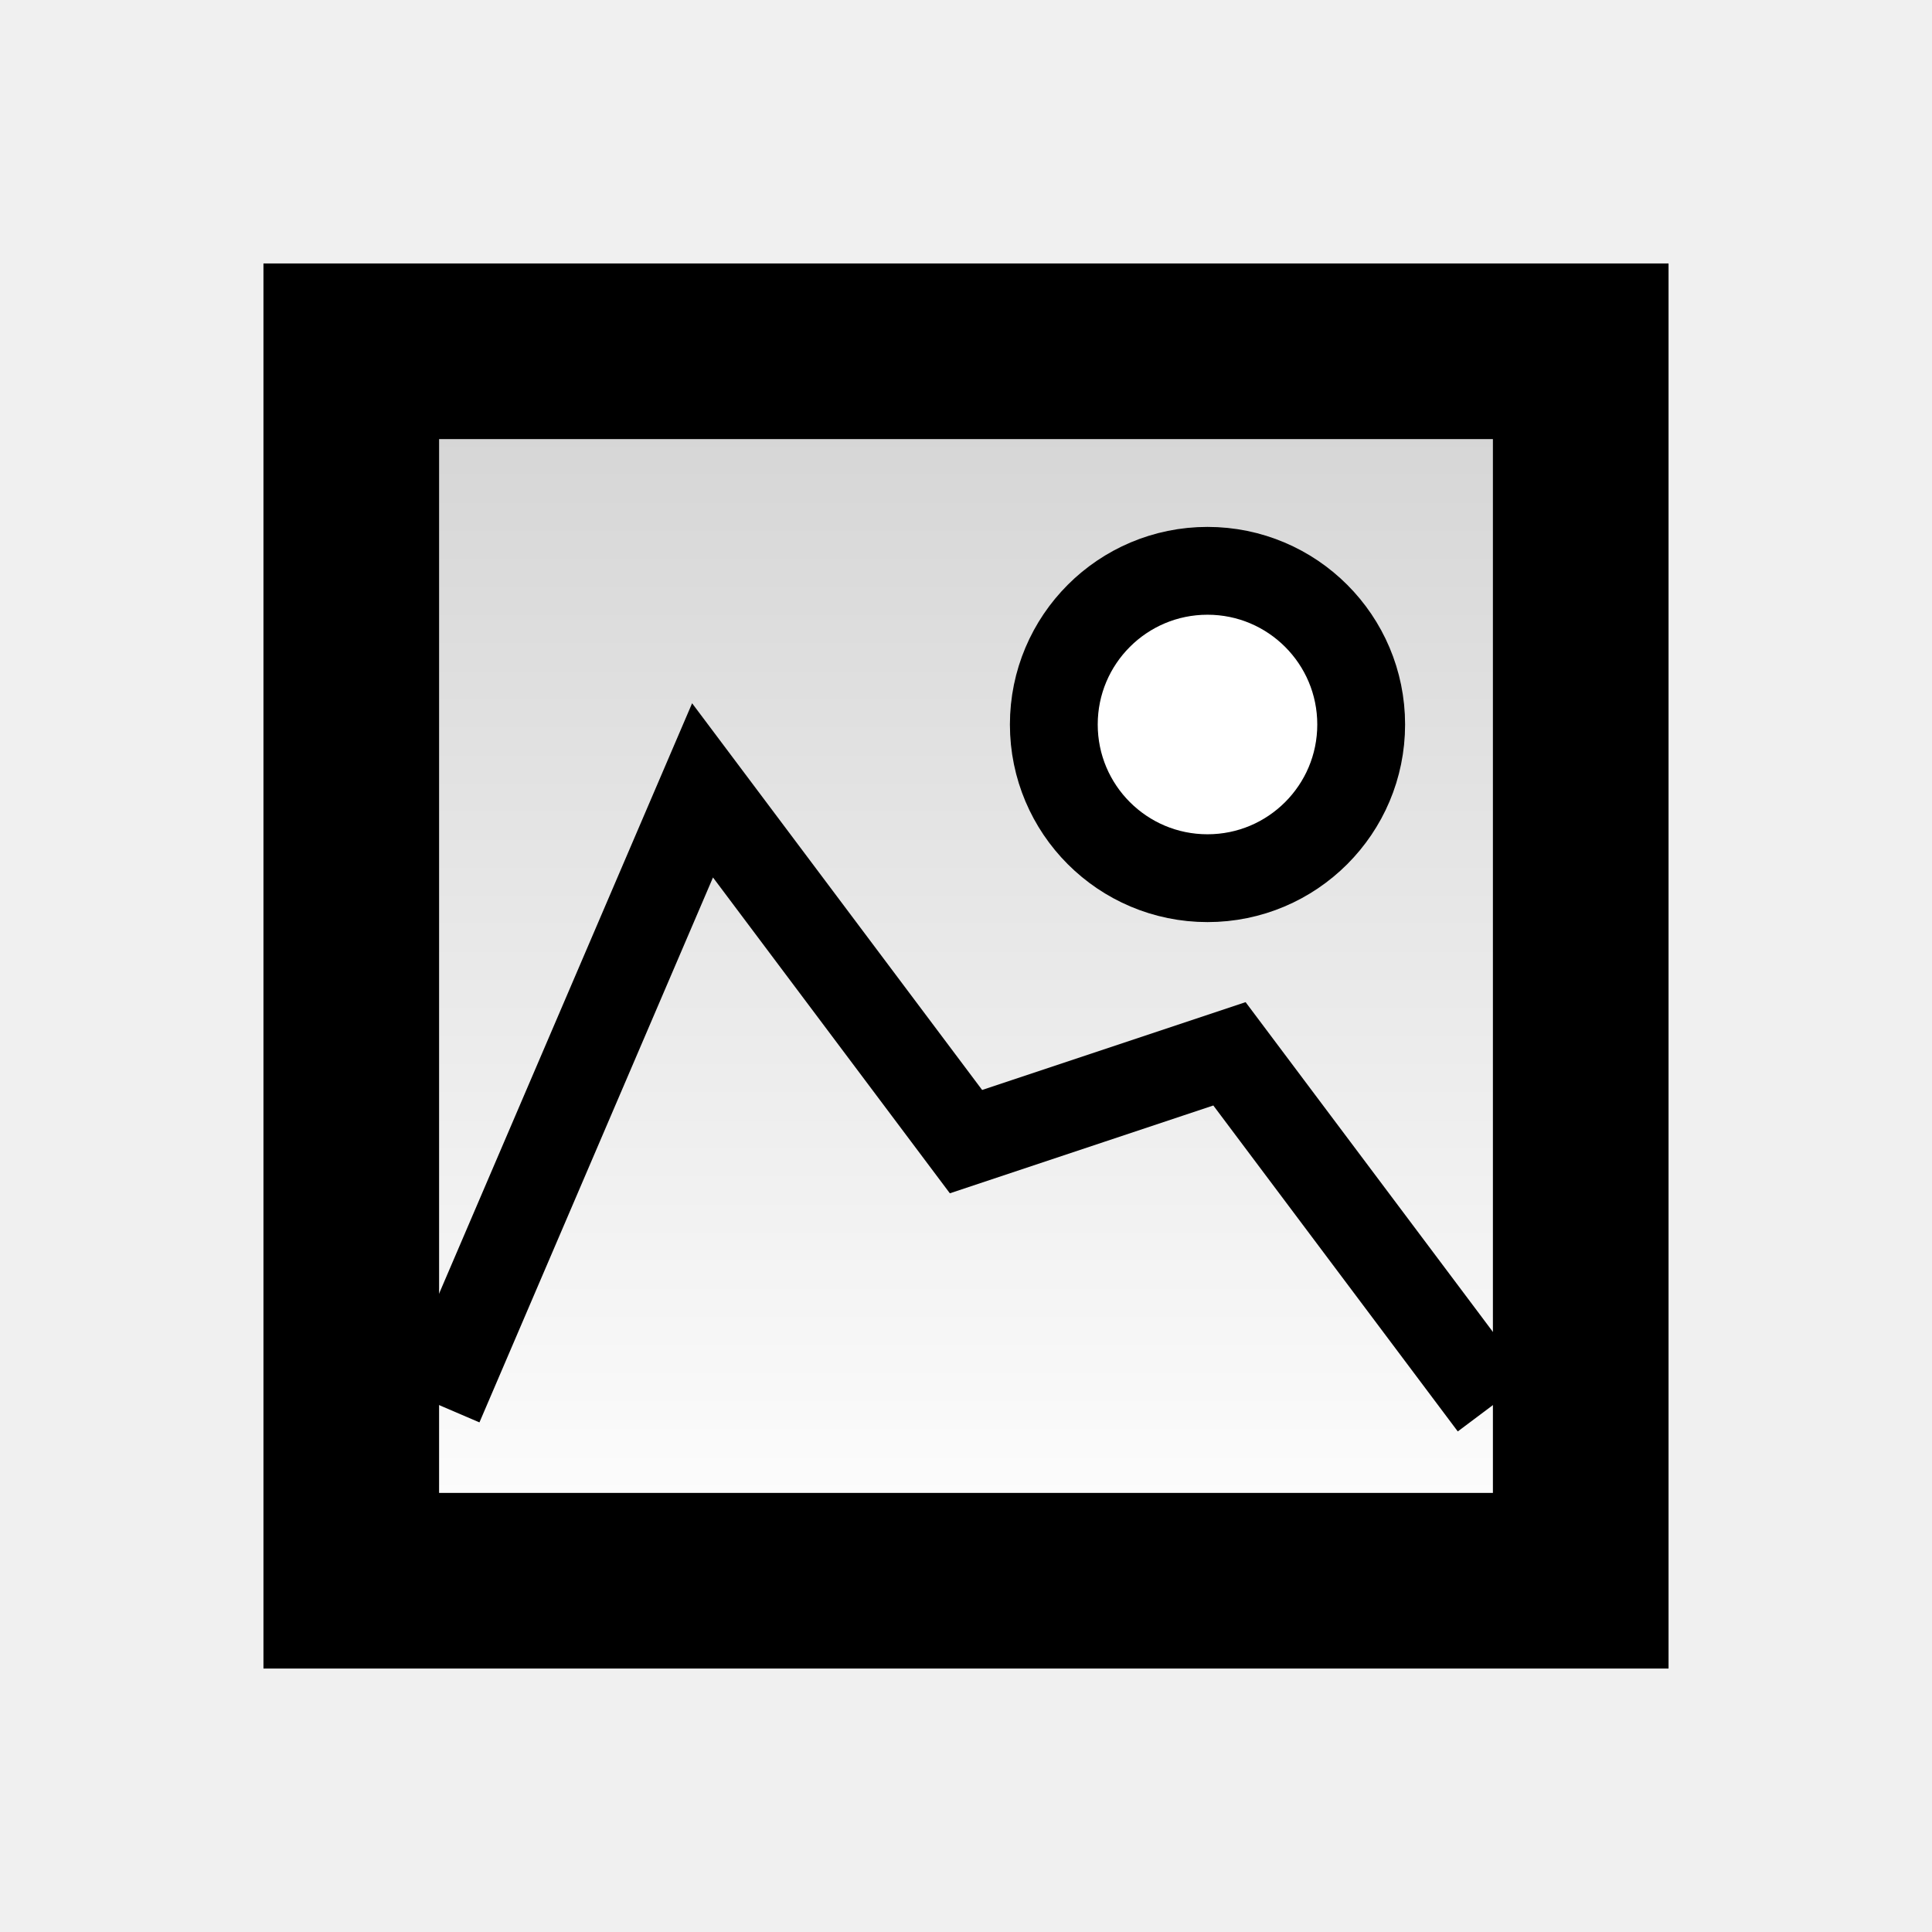
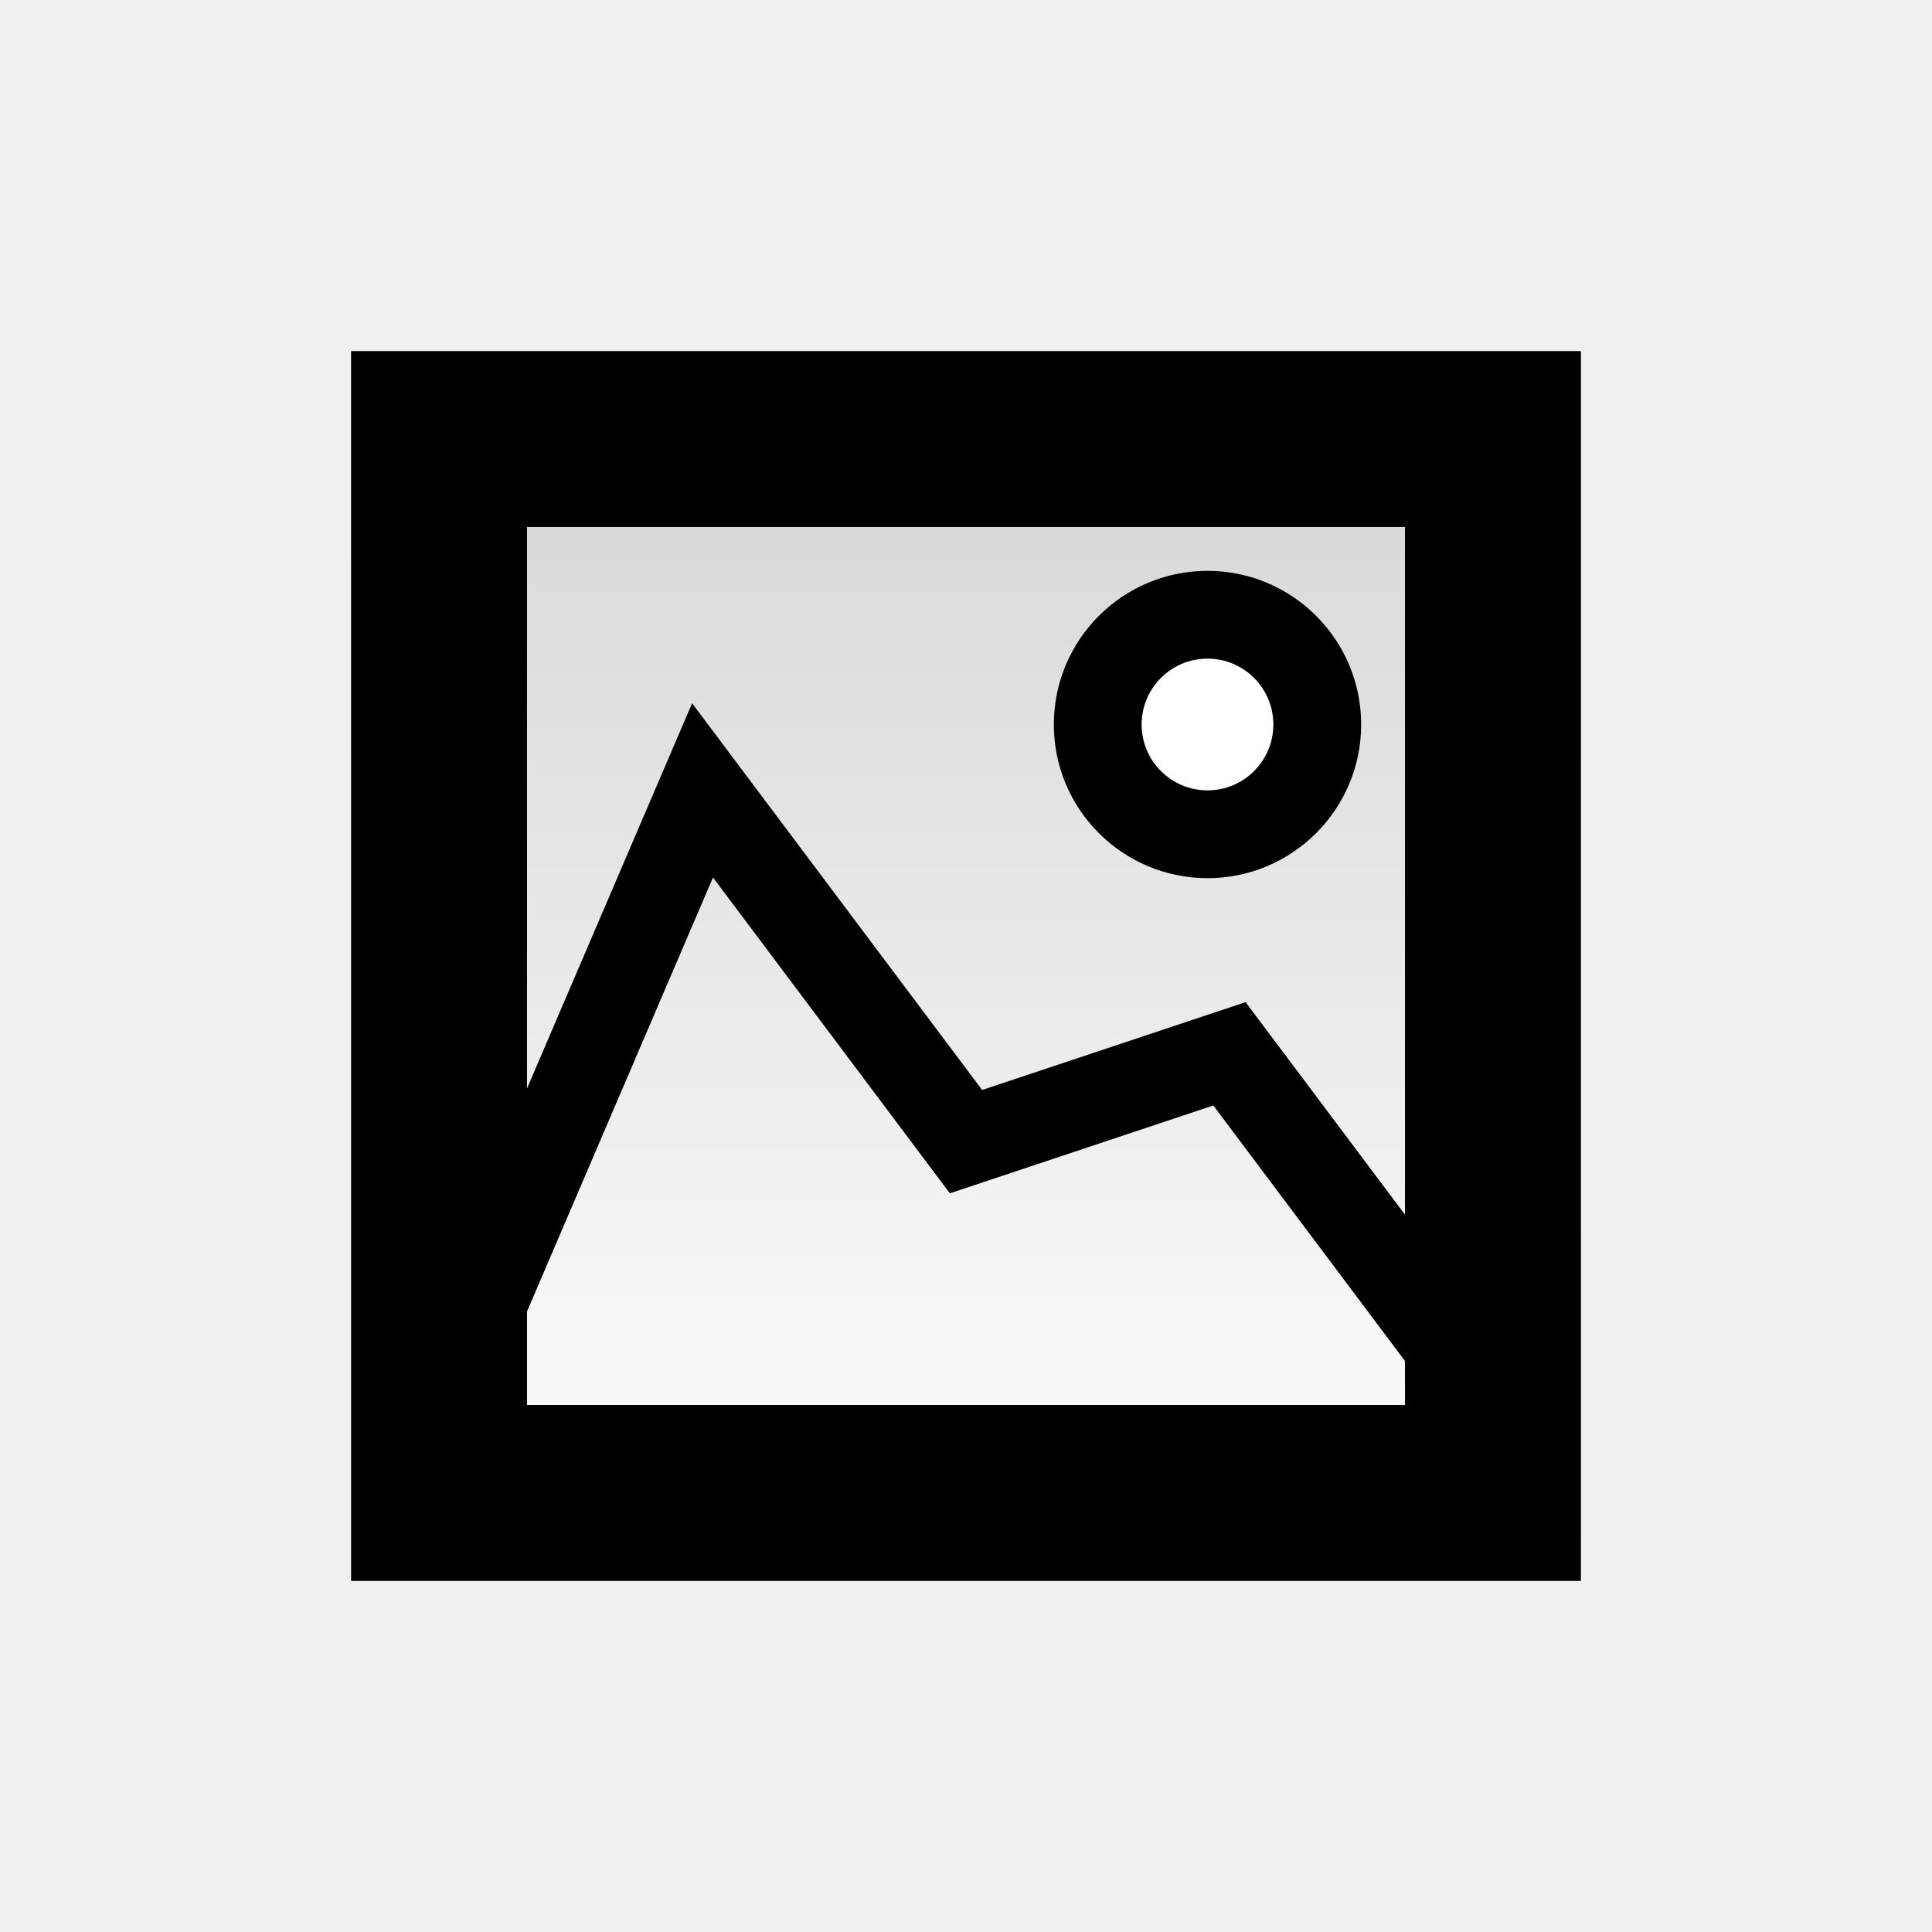
<svg xmlns="http://www.w3.org/2000/svg" baseProfile="tiny" height="22" version="1.2" viewBox="0 0 22 22" width="22">
  <defs>
    <linearGradient gradientUnits="objectBoundingBox" id="linearGradient1" spreadMethod="pad" x1="0%" x2="0%" y1="0%" y2="100%">
      <stop offset="0%" stop-color="#d3d3d3" />
      <stop offset="100%" stop-color="#ffffff" />
    </linearGradient>
  </defs>
-   <g>
-     <g id="content">
-       <rect fill="url(#linearGradient1)" height="14" id="rectangle2" width="14" x="4" y="4" />
-       <ellipse cx="13.75" cy="8.25" fill="#ffffff" id="ellipse1" rx="1.75" ry="1.75" stroke="#000000" stroke-alignment="inner" />
-       <polyline fill="none" id="polyline2" points="5,16 8,9 11,13 14,12 17,16" stroke="#000000" />
-       <rect fill="none" height="14" id="rectangle6" stroke="#000000" stroke-alignment="inner" stroke-width="2" width="14" x="4" y="4" />
+   <g id="drawing1">
+     <g>
+       <g id="content">
+         <rect fill="url(#linearGradient1)" height="14" id="rectangle2" width="14" x="4" y="4" />
+         <path d="M16,6 16,16 6,16 6,6 Z M4,4 4,18 18,18 18,4 Z" />
+         <ellipse cx="13.75" cy="8.25" fill="#ffffff" id="ellipse1" rx="1.75" ry="1.75" />
+         <path d="M13.75,7.5 C14.164,7.5,14.5,7.836,14.5,8.25 S14.164,9,13.75,9 13,8.664,13,8.25 13.336,7.5,13.75,7.5 Z M13.75,6.5 C12.784,6.5,12,7.284,12,8.25 S12.784,10,13.75,10 15.5,9.216,15.5,8.25 14.716,6.5,13.75,6.5 Z" fill="#000000" />
+         <polyline fill="none" id="polyline2" points="5,16 8,9 11,13 14,12 17,16" stroke="#000000" />
+         <rect fill="none" height="14" id="rectangle6" width="14" x="4" y="4" />
+         <path d="M16,6 16,16 6,16 6,6 Z M4,4 4,18 18,18 18,4 Z" fill="#000000" />
+       </g>
    </g>
  </g>
</svg>
